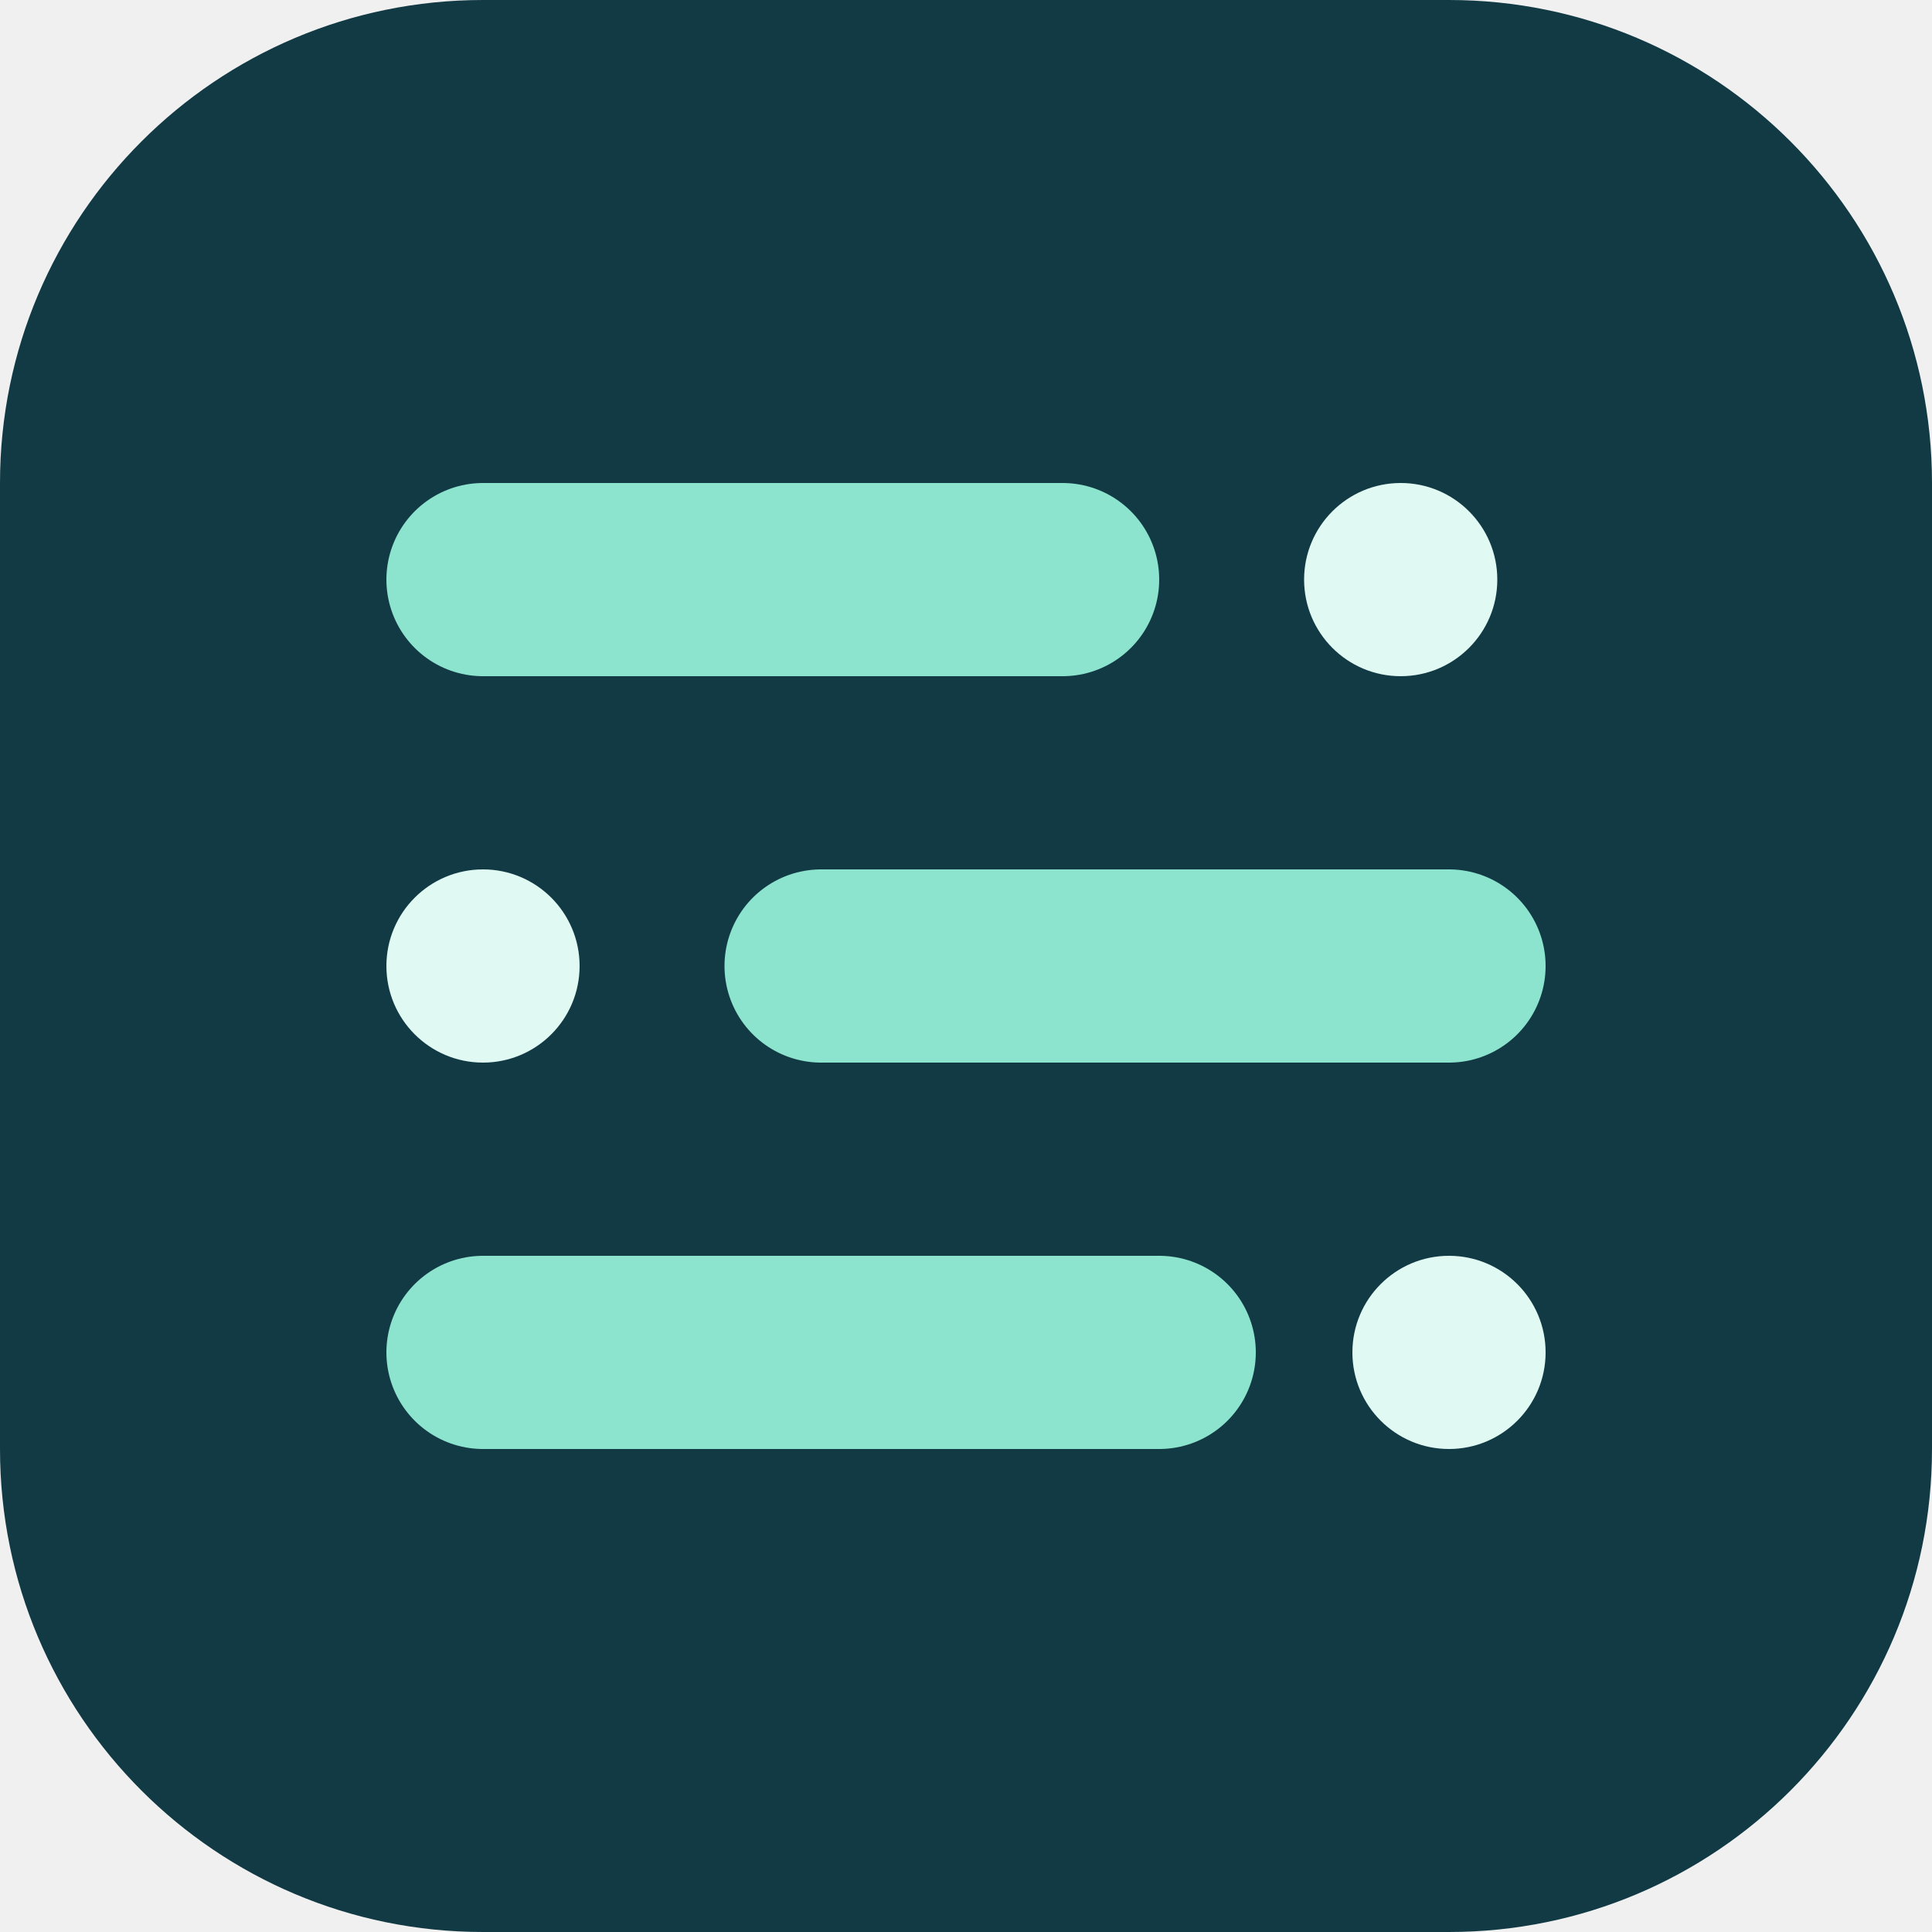
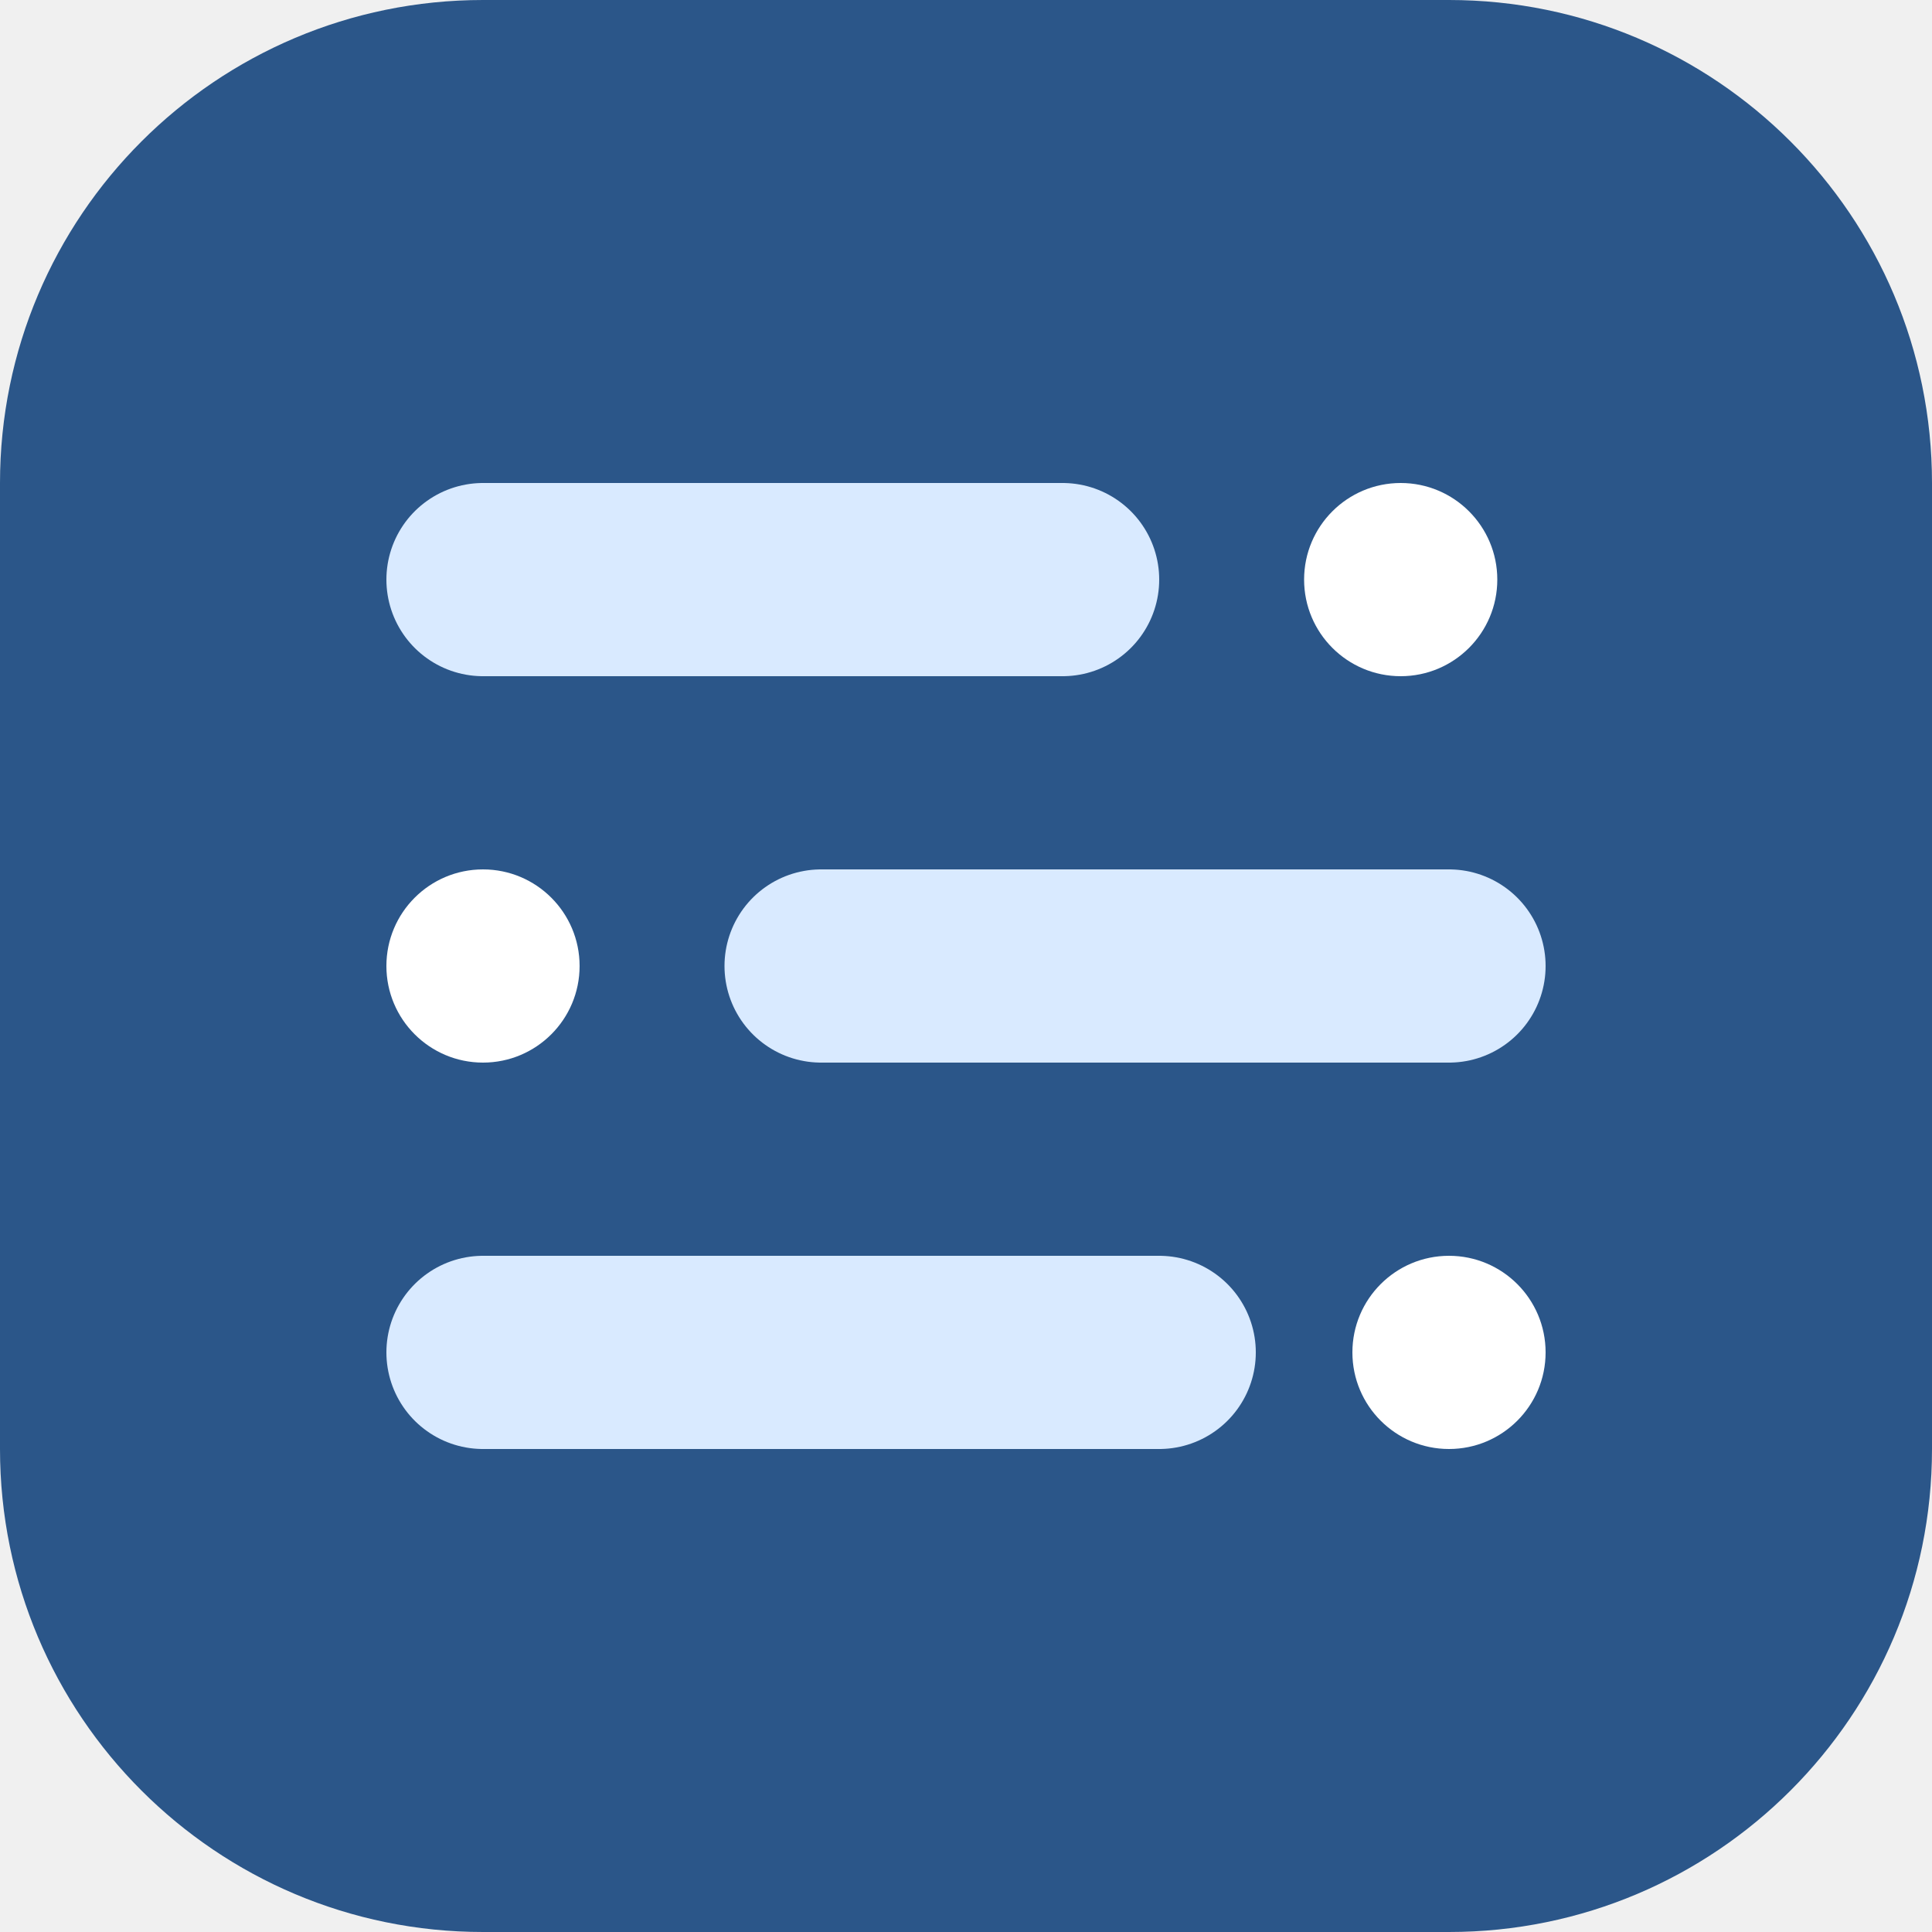
<svg xmlns="http://www.w3.org/2000/svg" viewBox="0 0 40 40">
-   <rect width="40" height="40" rx="10" fill="#123a45" />
-   <path d="M10 12h12m-5 8h13M10 28h14" stroke="#8ce4ce" stroke-width="4" stroke-linecap="round" />
-   <circle cx="29" cy="12" r="2" fill="#e0faf3" />
-   <circle cx="10" cy="20" r="2" fill="#e0faf3" />
-   <circle cx="30" cy="28" r="2" fill="#e0faf3" />
+   <rect width="40" height="40" rx="10" fill="#2b5689" />
+   <path d="M10 12h12m-5 8h13M10 28h14" stroke="#d9eaff" stroke-width="4" stroke-linecap="round" />
+   <circle cx="29" cy="12" r="2" fill="#ffffff" />
+   <circle cx="10" cy="20" r="2" fill="#ffffff" />
+   <circle cx="30" cy="28" r="2" fill="#ffffff" />
</svg>
